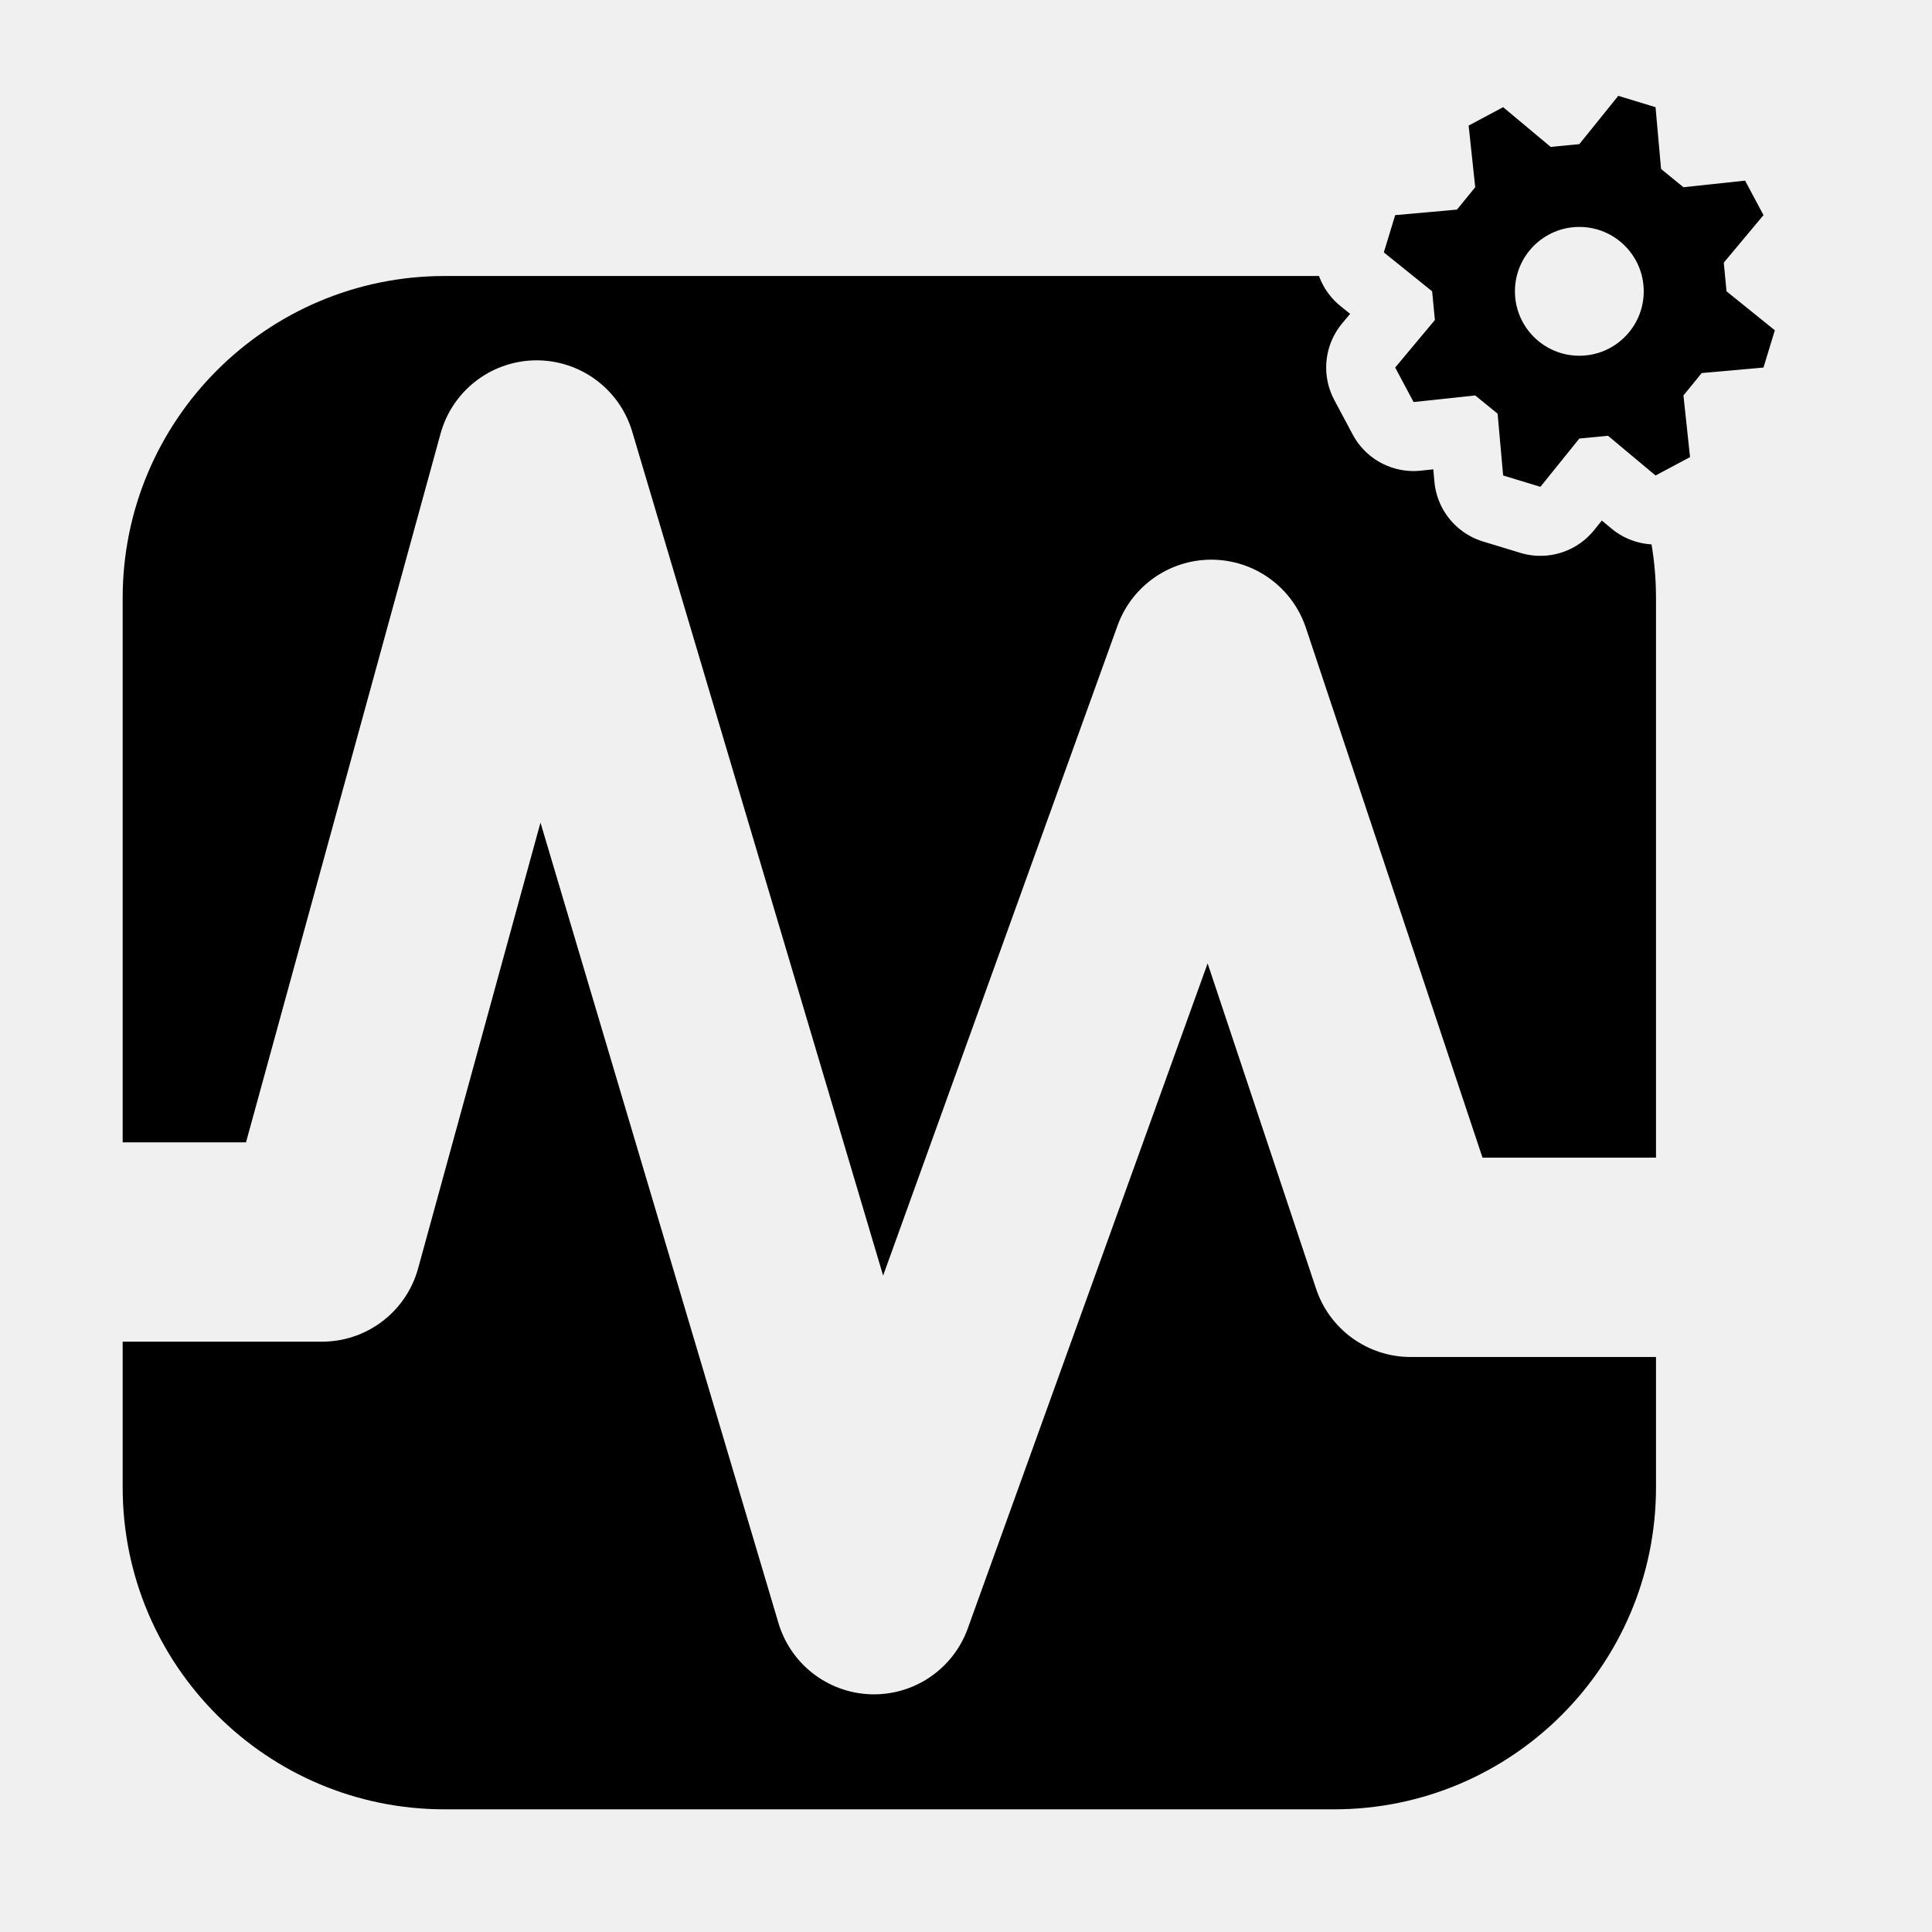
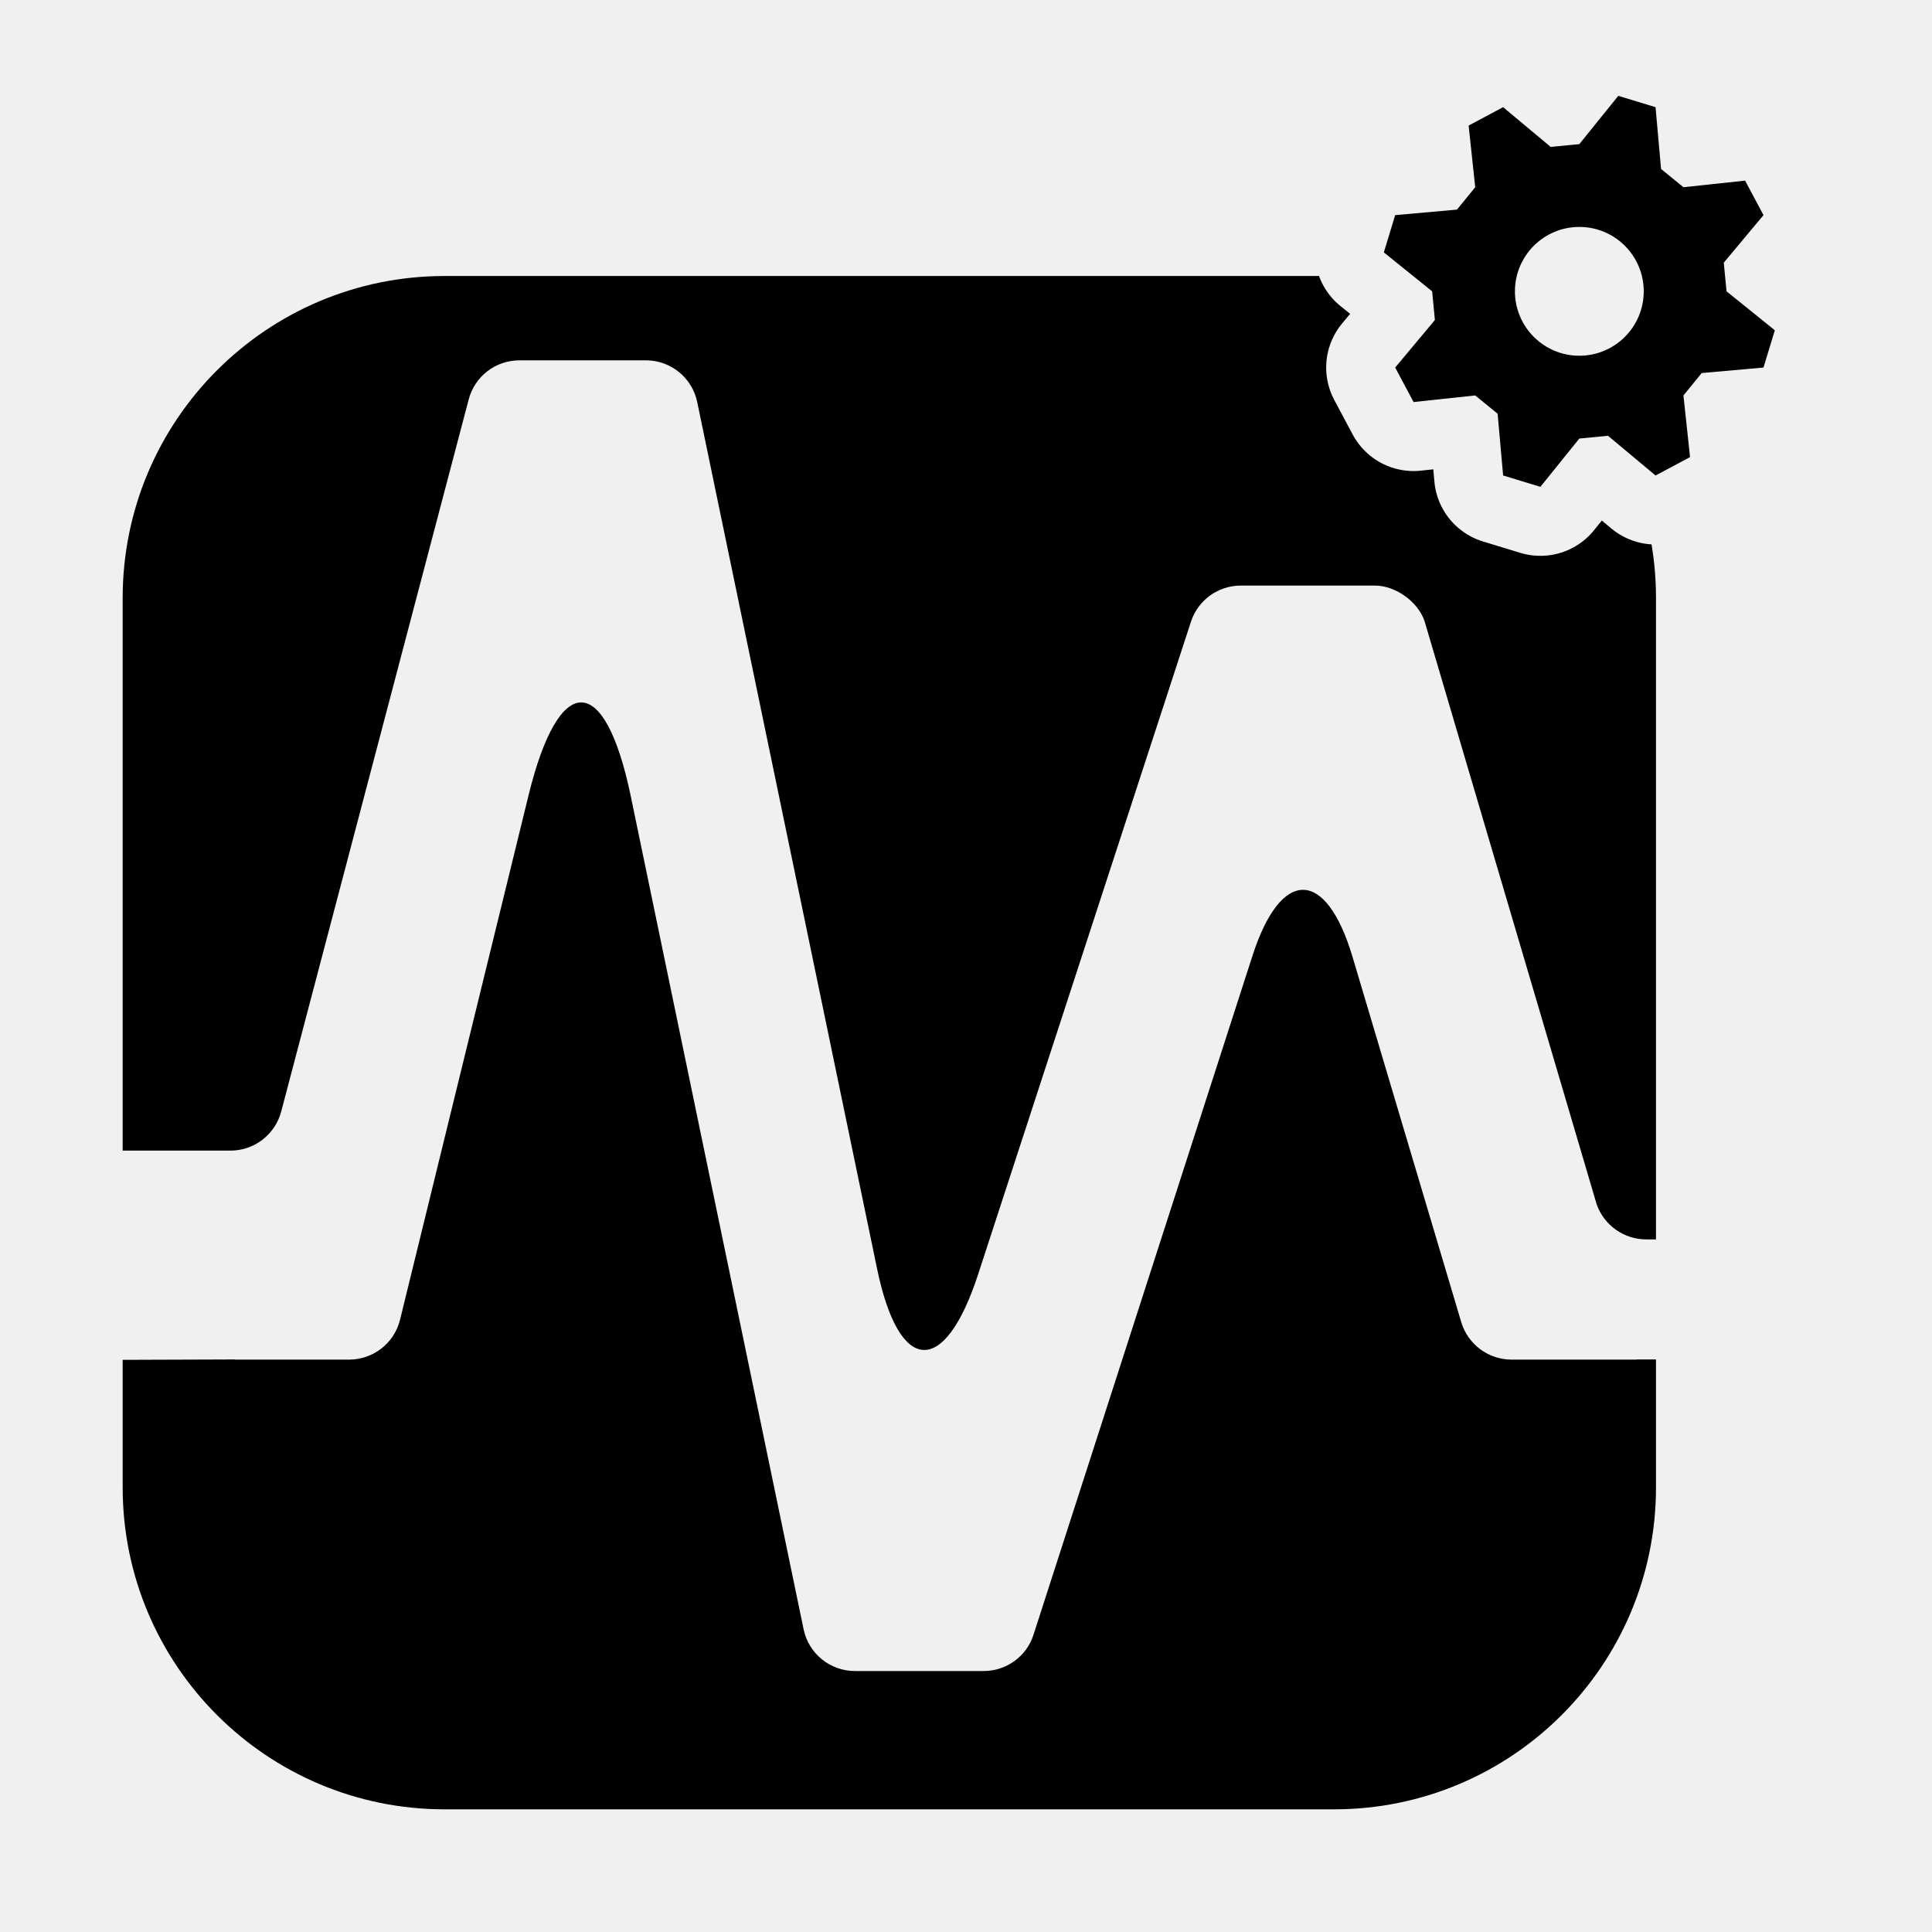
<svg xmlns="http://www.w3.org/2000/svg" viewBox="-8 -18 126 126" role="img" aria-label="Administración Manik">
  <defs>
    <clipPath id="c-administracion">
      <path d="M21 0 H79 A21 21 0 0 1 100 21 V79 A21 21 0 0 1 79 100 H21 A21 21 0 0 1 0 79 V21 A21 21 0 0 1 21 0 Z" />
    </clipPath>
    <mask id="m-administracion" maskUnits="userSpaceOnUse" x="-8" y="-18" width="126" height="126">
      <rect x="-8" y="-18" width="126" height="126" fill="#fff" />
      <path d="M95.00 -8.60 L97.54 -11.75 L99.97 -11.01 L100.33 -6.98 L101.79 -5.79 L105.81 -6.22 L107.01 -3.97 L104.42 -0.87 L104.60 1.00 L107.75 3.54 L107.01 5.97 L102.98 6.33 L101.79 7.79 L102.22 11.81 L99.97 13.01 L96.87 10.42 L95.00 10.60 L92.46 13.75 L90.03 13.01 L89.67 8.98 L88.21 7.79 L84.19 8.22 L82.99 5.97 L85.58 2.87 L85.40 1.00 L82.25 -1.54 L82.99 -3.97 L87.02 -4.33 L88.21 -5.79 L87.78 -9.81 L90.03 -11.01 L93.13 -8.42 Z M99.2 1 A4.2 4.2 0 1 0 90.8 1 A4.2 4.2 0 1 0 99.2 1 Z" fill="#000" stroke="#000" stroke-width="9" stroke-linejoin="round" fill-rule="evenodd" />
-       <path d="M-6 63 L13 63 L27 12 L49 86 L71 25 L84 64 L106 64" fill="none" stroke="#000" stroke-width="13" stroke-linejoin="round" />
+       <path d="M 99.36 62.83 C 97.91 62.83 96.61 61.91 96.13 60.54 L 84.90 22.49 C 84.46 21.23 83.01 20.19 81.67 20.19 L 72.92 20.19 C 71.44 20.19 70.13 21.14 69.67 22.55 L 55.79 65.11 C 53.60 71.83 50.63 71.66 49.20 64.74 L 37.47 8.22 C 37.14 6.63 35.74 5.50 34.13 5.50 L 25.88 5.50 C 24.32 5.50 22.97 6.54 22.57 8.04 L 10.34 54.49 C 9.94 55.99 8.59 57.04 7.03 57.04 L -1.28 57.04 C -3.17 57.04 -4.70 58.57 -4.70 60.45 L -4.70 67.27 C -4.70 69.16 -3.16 70.69 -1.27 70.69 L 7.32 70.66 L 7.31 70.67 L 14.77 70.67 C 16.34 70.67 17.71 69.60 18.09 68.07 L 26.48 33.83 C 28.46 25.76 31.46 25.81 33.14 33.94 L 44.41 88.26 C 44.74 89.85 46.14 90.98 47.76 90.98 L 56.15 90.98 C 57.63 90.98 58.95 90.03 59.40 88.62 L 73.68 44.34 C 75.54 38.57 78.48 38.60 80.21 44.41 L 87.30 68.23 C 87.74 69.68 89.07 70.67 90.58 70.67 L 98.74 70.67 L 98.73 70.66 L 160.61 70.70 C 162.50 70.70 164.03 69.17 164.03 67.28 L 164.03 62.83 Z" fill="#000" />
    </mask>
  </defs>
  <g mask="url(#m-administracion)">
    <path d="M21 0 H79 A21 21 0 0 1 100 21 V79 A21 21 0 0 1 79 100 H21 A21 21 0 0 1 0 79 V21 A21 21 0 0 1 21 0 Z" fill="currentColor" />
  </g>
  <path d="M95.00 -8.60 L97.54 -11.75 L99.97 -11.01 L100.33 -6.98 L101.79 -5.79 L105.81 -6.22 L107.01 -3.97 L104.42 -0.87 L104.60 1.00 L107.75 3.54 L107.01 5.97 L102.98 6.33 L101.79 7.79 L102.22 11.81 L99.97 13.01 L96.87 10.42 L95.00 10.60 L92.46 13.75 L90.03 13.01 L89.67 8.98 L88.21 7.79 L84.19 8.22 L82.99 5.97 L85.58 2.87 L85.40 1.00 L82.25 -1.54 L82.99 -3.97 L87.02 -4.33 L88.21 -5.79 L87.78 -9.81 L90.03 -11.01 L93.13 -8.42 Z M99.2 1 A4.2 4.2 0 1 0 90.8 1 A4.2 4.2 0 1 0 99.2 1 Z" fill="currentColor" fill-rule="evenodd" />
</svg>
